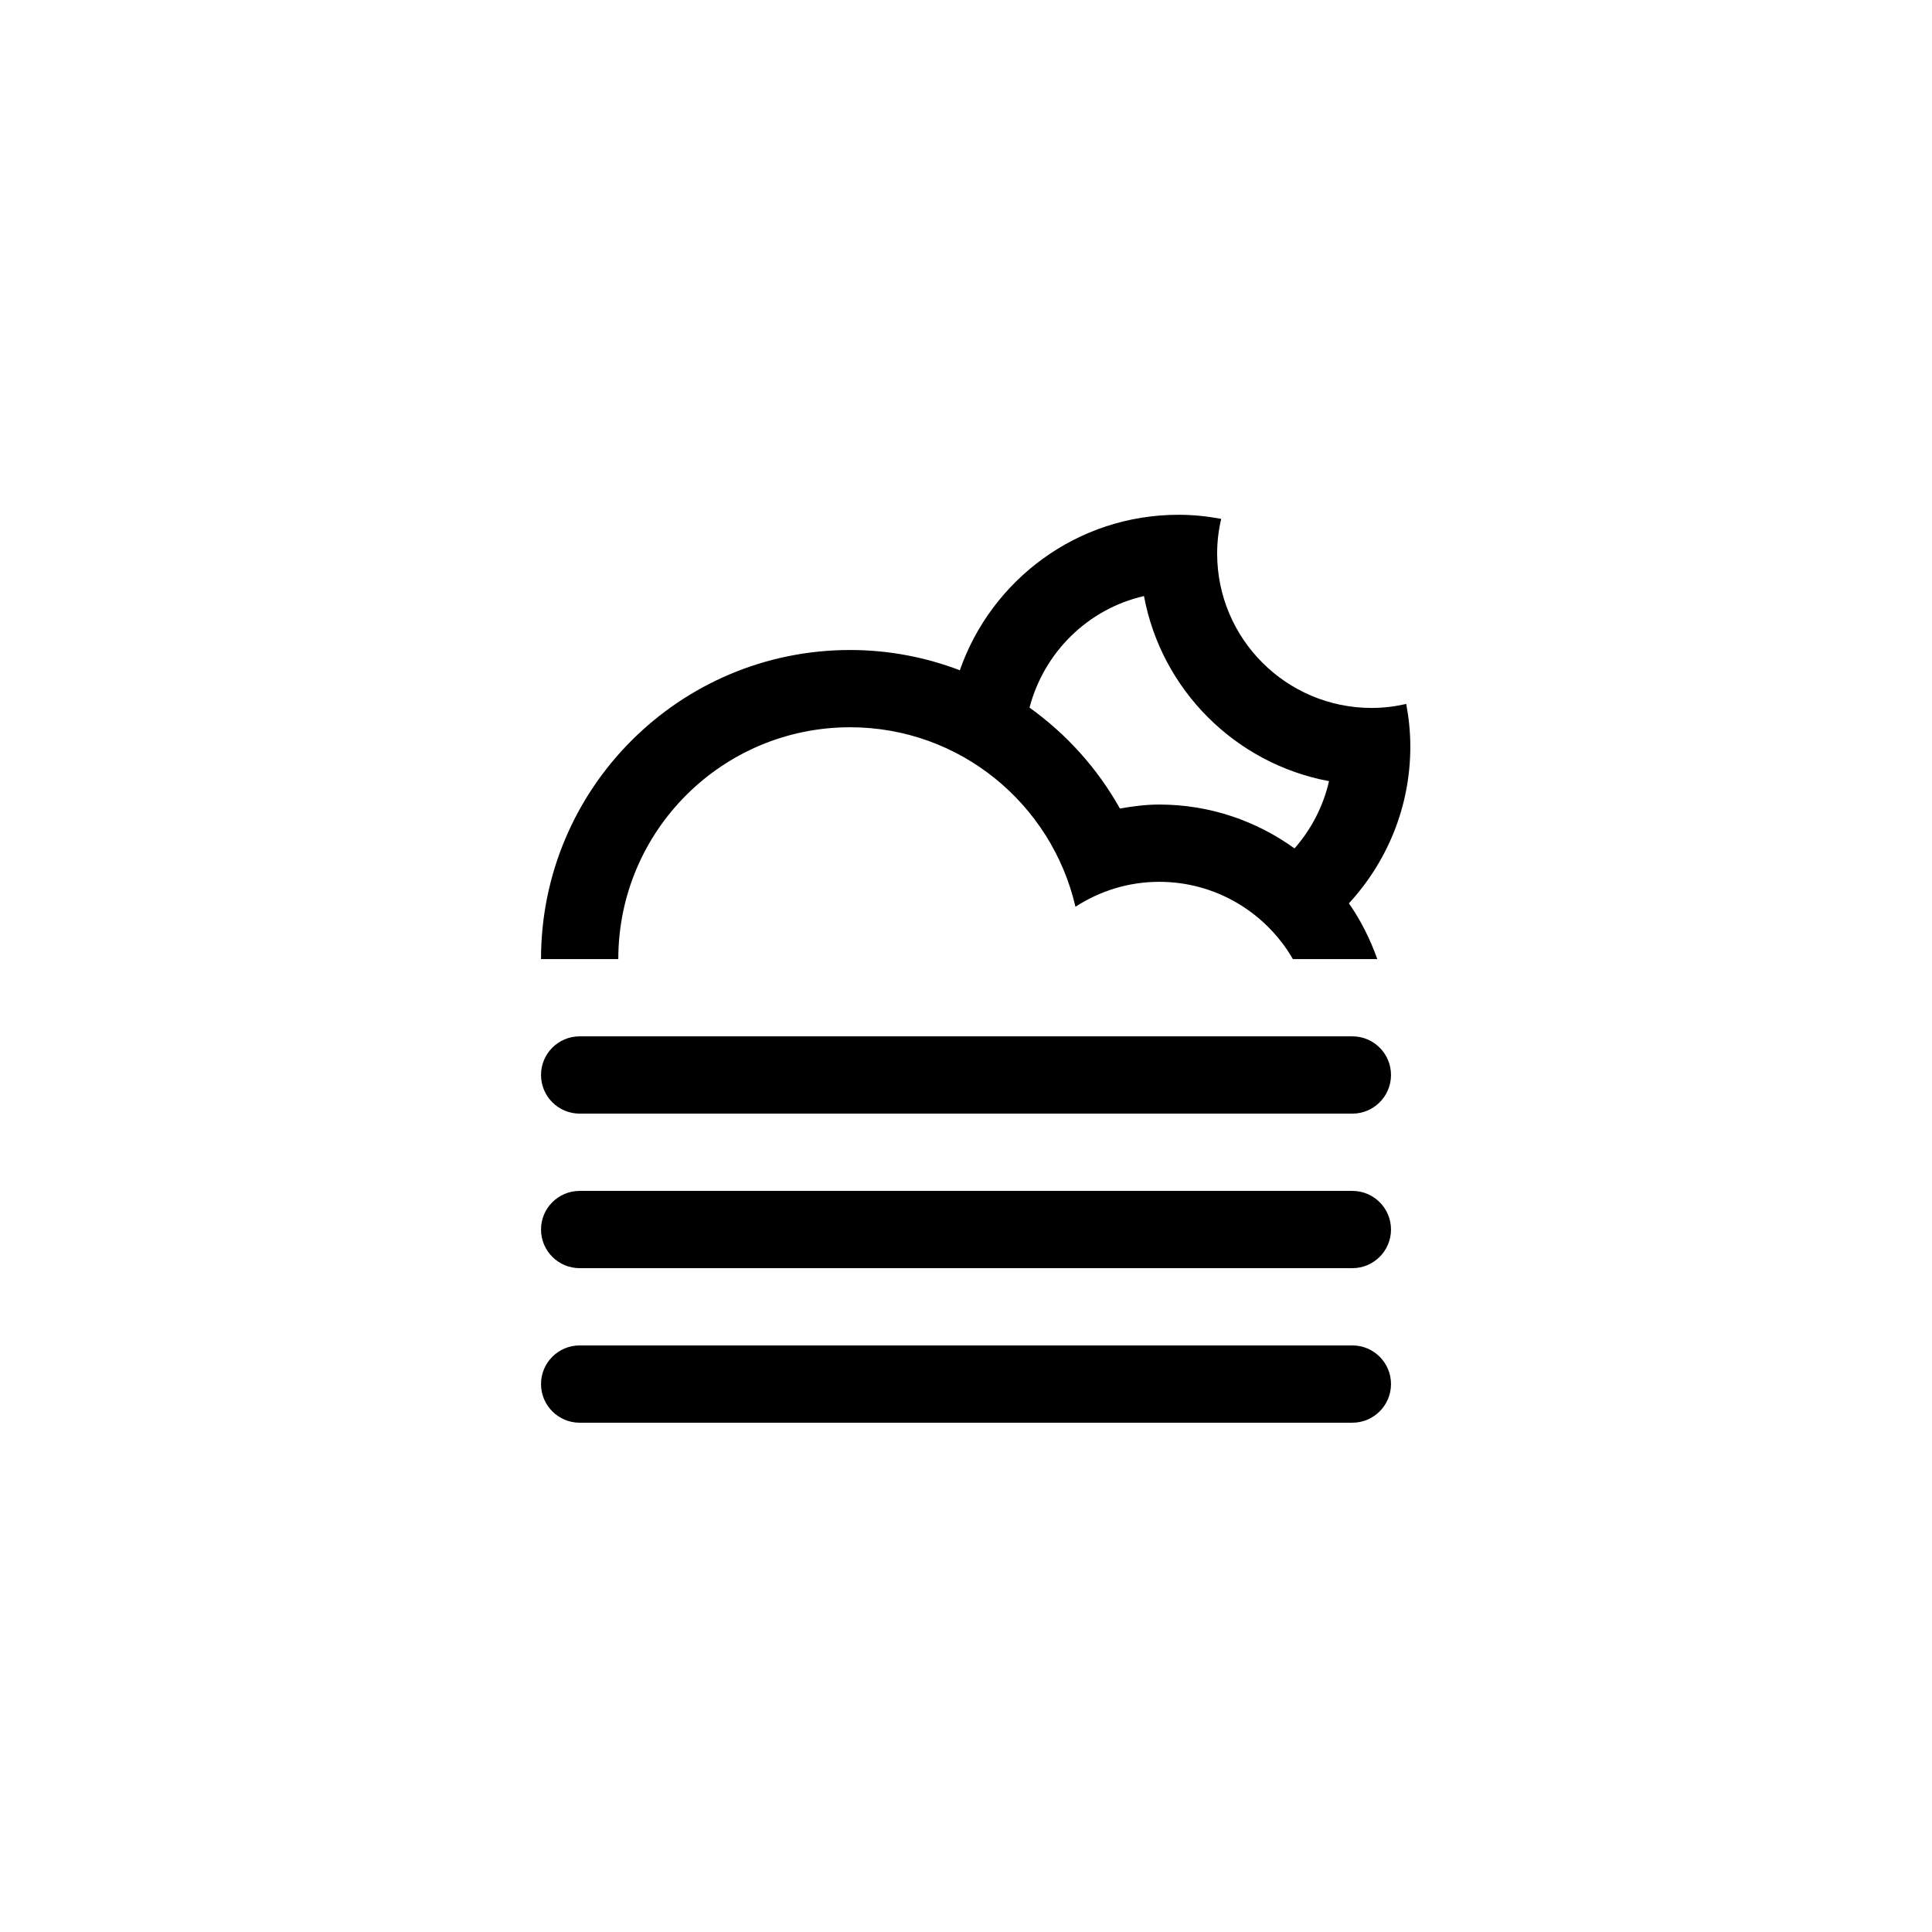
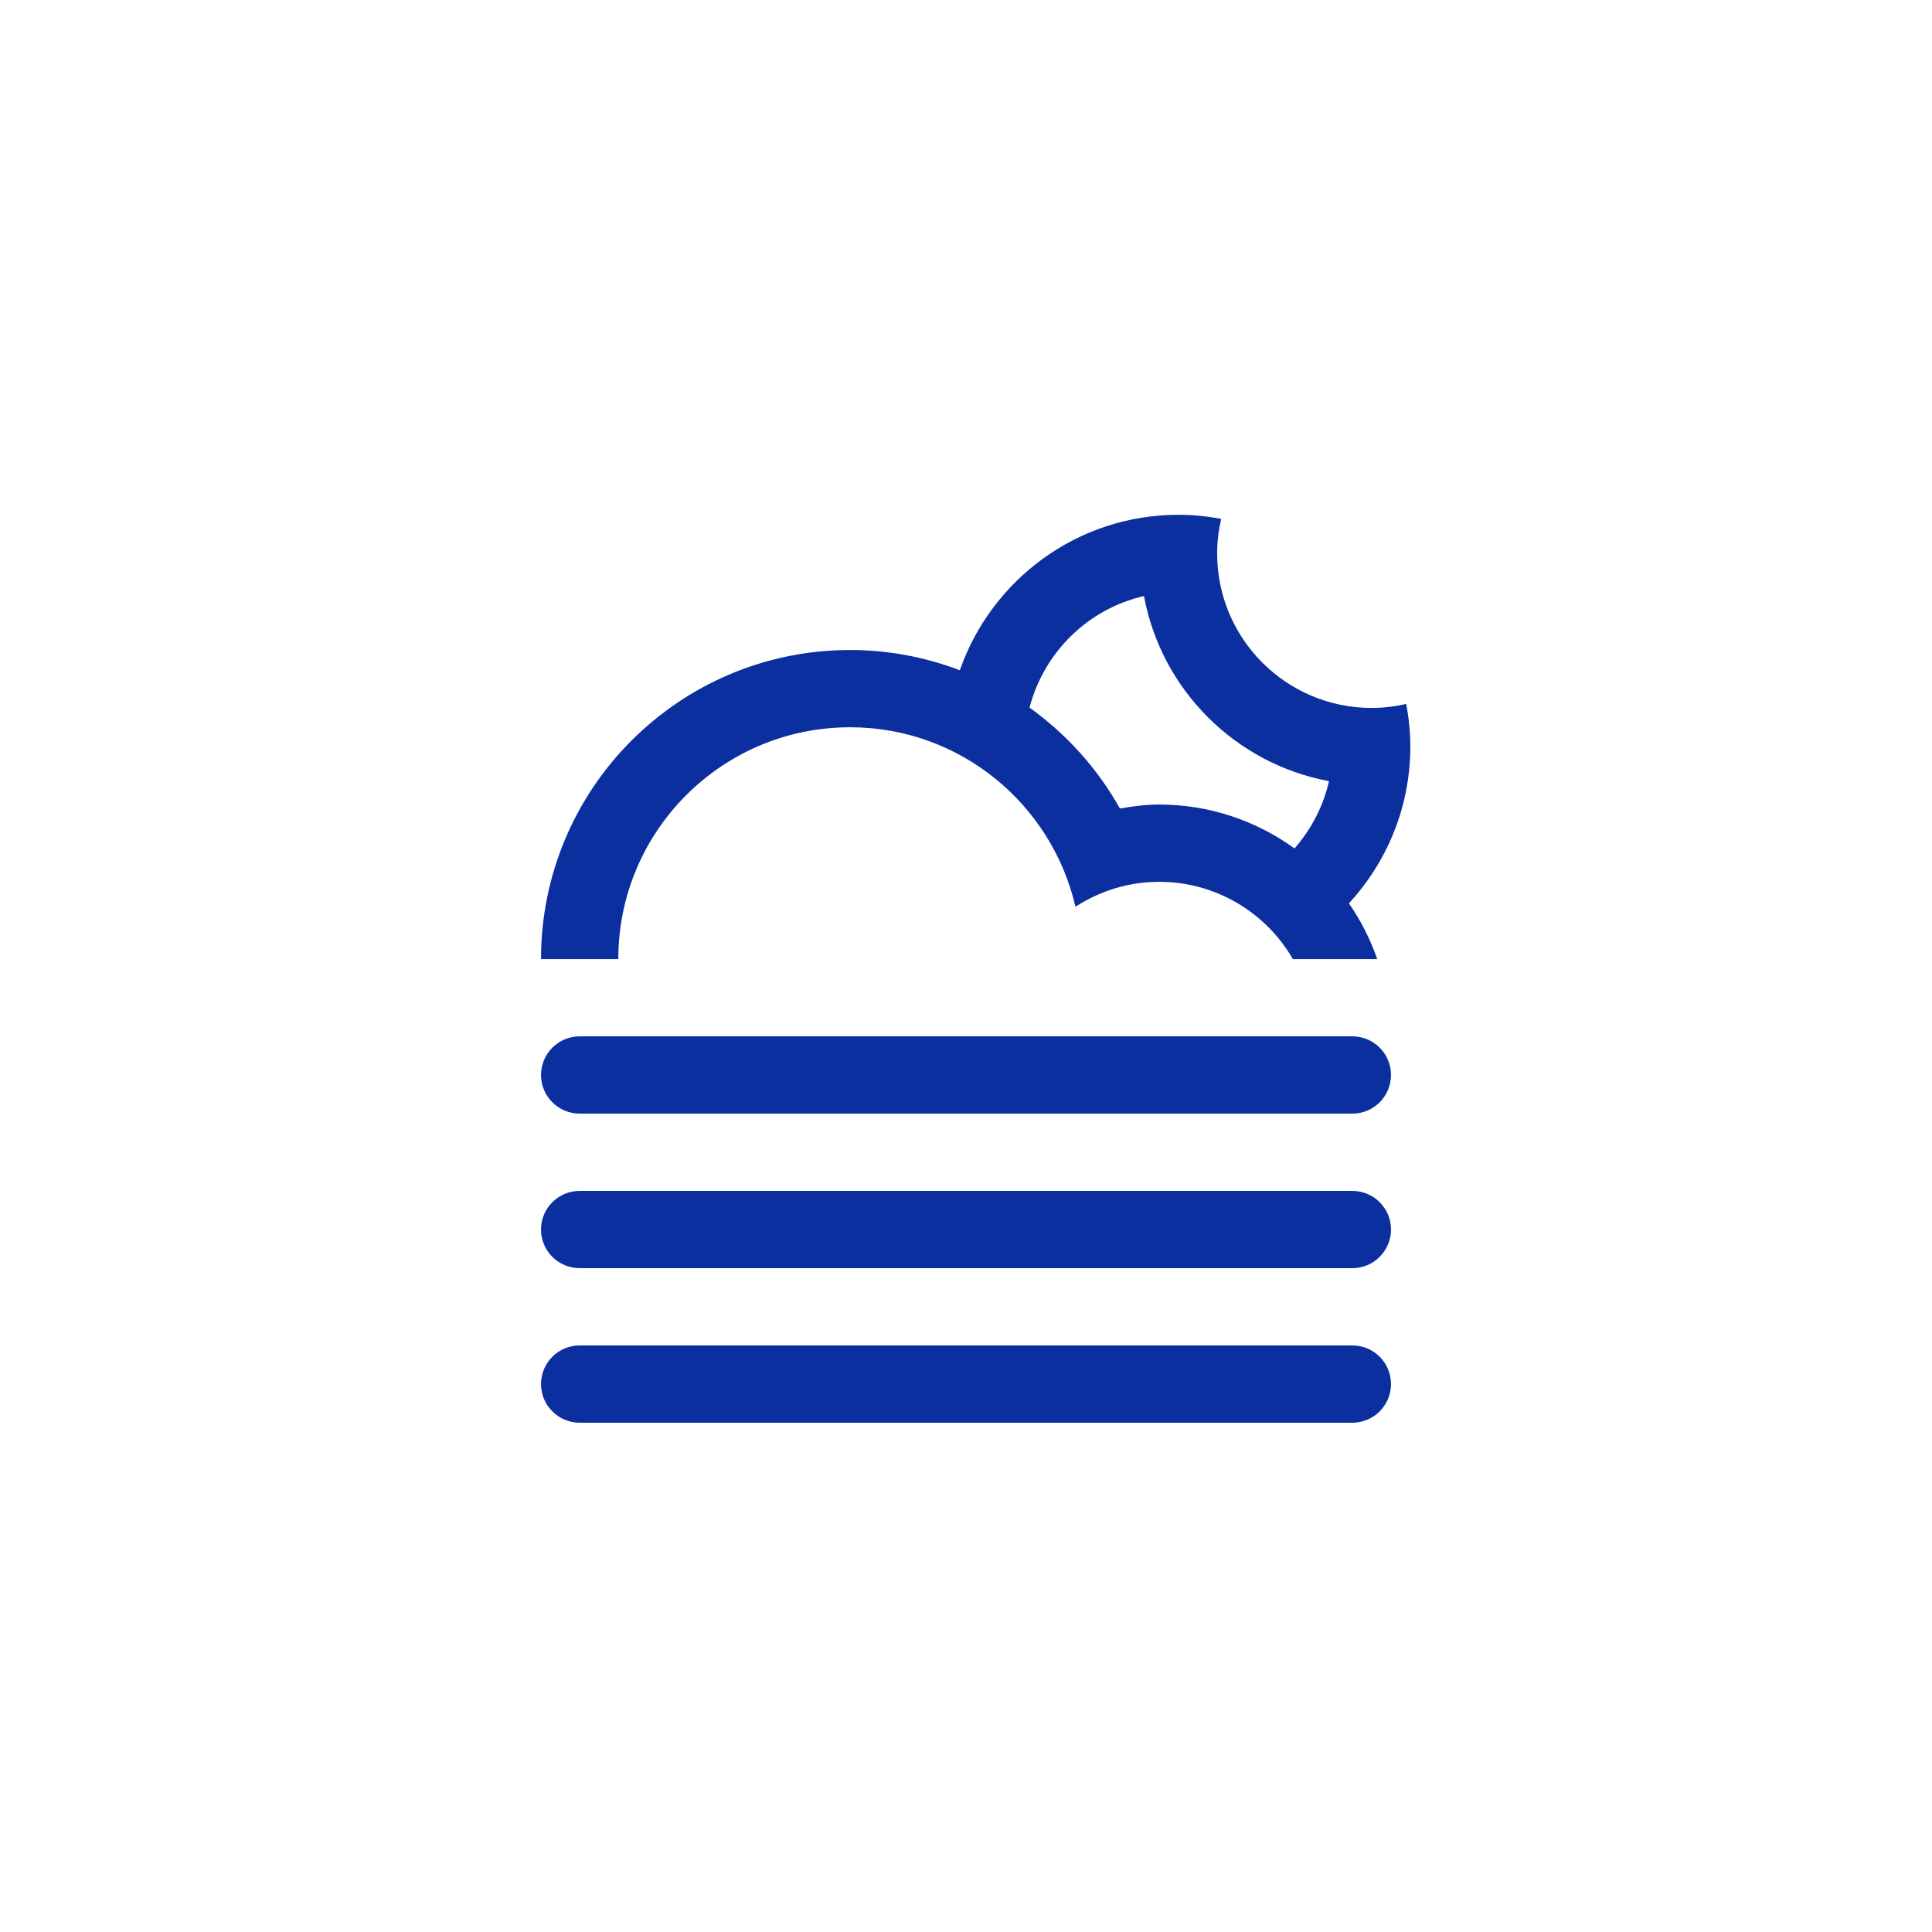
- <svg xmlns="http://www.w3.org/2000/svg" version="1.1" id="Layer_1" x="0px" y="0px" width="100px" height="100px" viewBox="0 0 100 100" enable-background="new 0 0 100 100" xml:space="preserve">
+ <svg xmlns="http://www.w3.org/2000/svg" version="1.1" id="Layer_1" x="0px" y="0px" width="100px" height="100px" fill="#0B2F9F" viewBox="0 0 100 100" enable-background="new 0 0 100 100" xml:space="preserve">
  <path fill-rule="evenodd" clip-rule="evenodd" d="M69.819,46.758L69.819,46.758c0.617,0.88,1.102,1.854,1.469,2.884h0.019l0,0H66.92  l0,0l0,0c-1.384-2.389-3.962-3.999-6.921-3.999c-1.6,0-3.082,0.48-4.333,1.29c-1.231-5.316-5.974-9.29-11.665-9.29  c-6.626,0-11.998,5.372-11.998,11.999l0,0h-4l0,0c0-8.835,7.163-15.998,15.998-15.998c2.003,0,3.914,0.376,5.68,1.048l0,0  c1.635-4.683,6.079-8.047,11.318-8.047c0.756,0,1.492,0.078,2.208,0.211c-0.132,0.576-0.208,1.173-0.208,1.789  c0,4.418,3.582,7.998,7.999,7.998c0.616,0,1.212-0.076,1.788-0.207c0.134,0.717,0.212,1.452,0.212,2.207  C72.998,41.777,71.786,44.621,69.819,46.758z M59.212,30.852c-2.9,0.663-5.175,2.91-5.924,5.774l0,0  c1.916,1.372,3.521,3.153,4.678,5.222c0.664-0.114,1.338-0.205,2.033-0.205c2.619,0,5.033,0.848,7.006,2.271l0,0  c0.858-0.98,1.485-2.169,1.785-3.482C63.937,39.527,60.115,35.706,59.212,30.852z M30.003,53.641h39.996  c1.104,0,1.999,0.896,1.999,2s-0.896,2-1.999,2H30.003c-1.104,0-2-0.896-2-2S28.899,53.641,30.003,53.641z M30.003,61.641h39.996  c1.104,0,1.999,0.895,1.999,1.999s-0.896,2-1.999,2H30.003c-1.104,0-2-0.896-2-2S28.899,61.641,30.003,61.641z M30.003,69.639  h39.996c1.104,0,1.999,0.896,1.999,2s-0.896,2-1.999,2H30.003c-1.104,0-2-0.896-2-2S28.899,69.639,30.003,69.639z" />
</svg>
